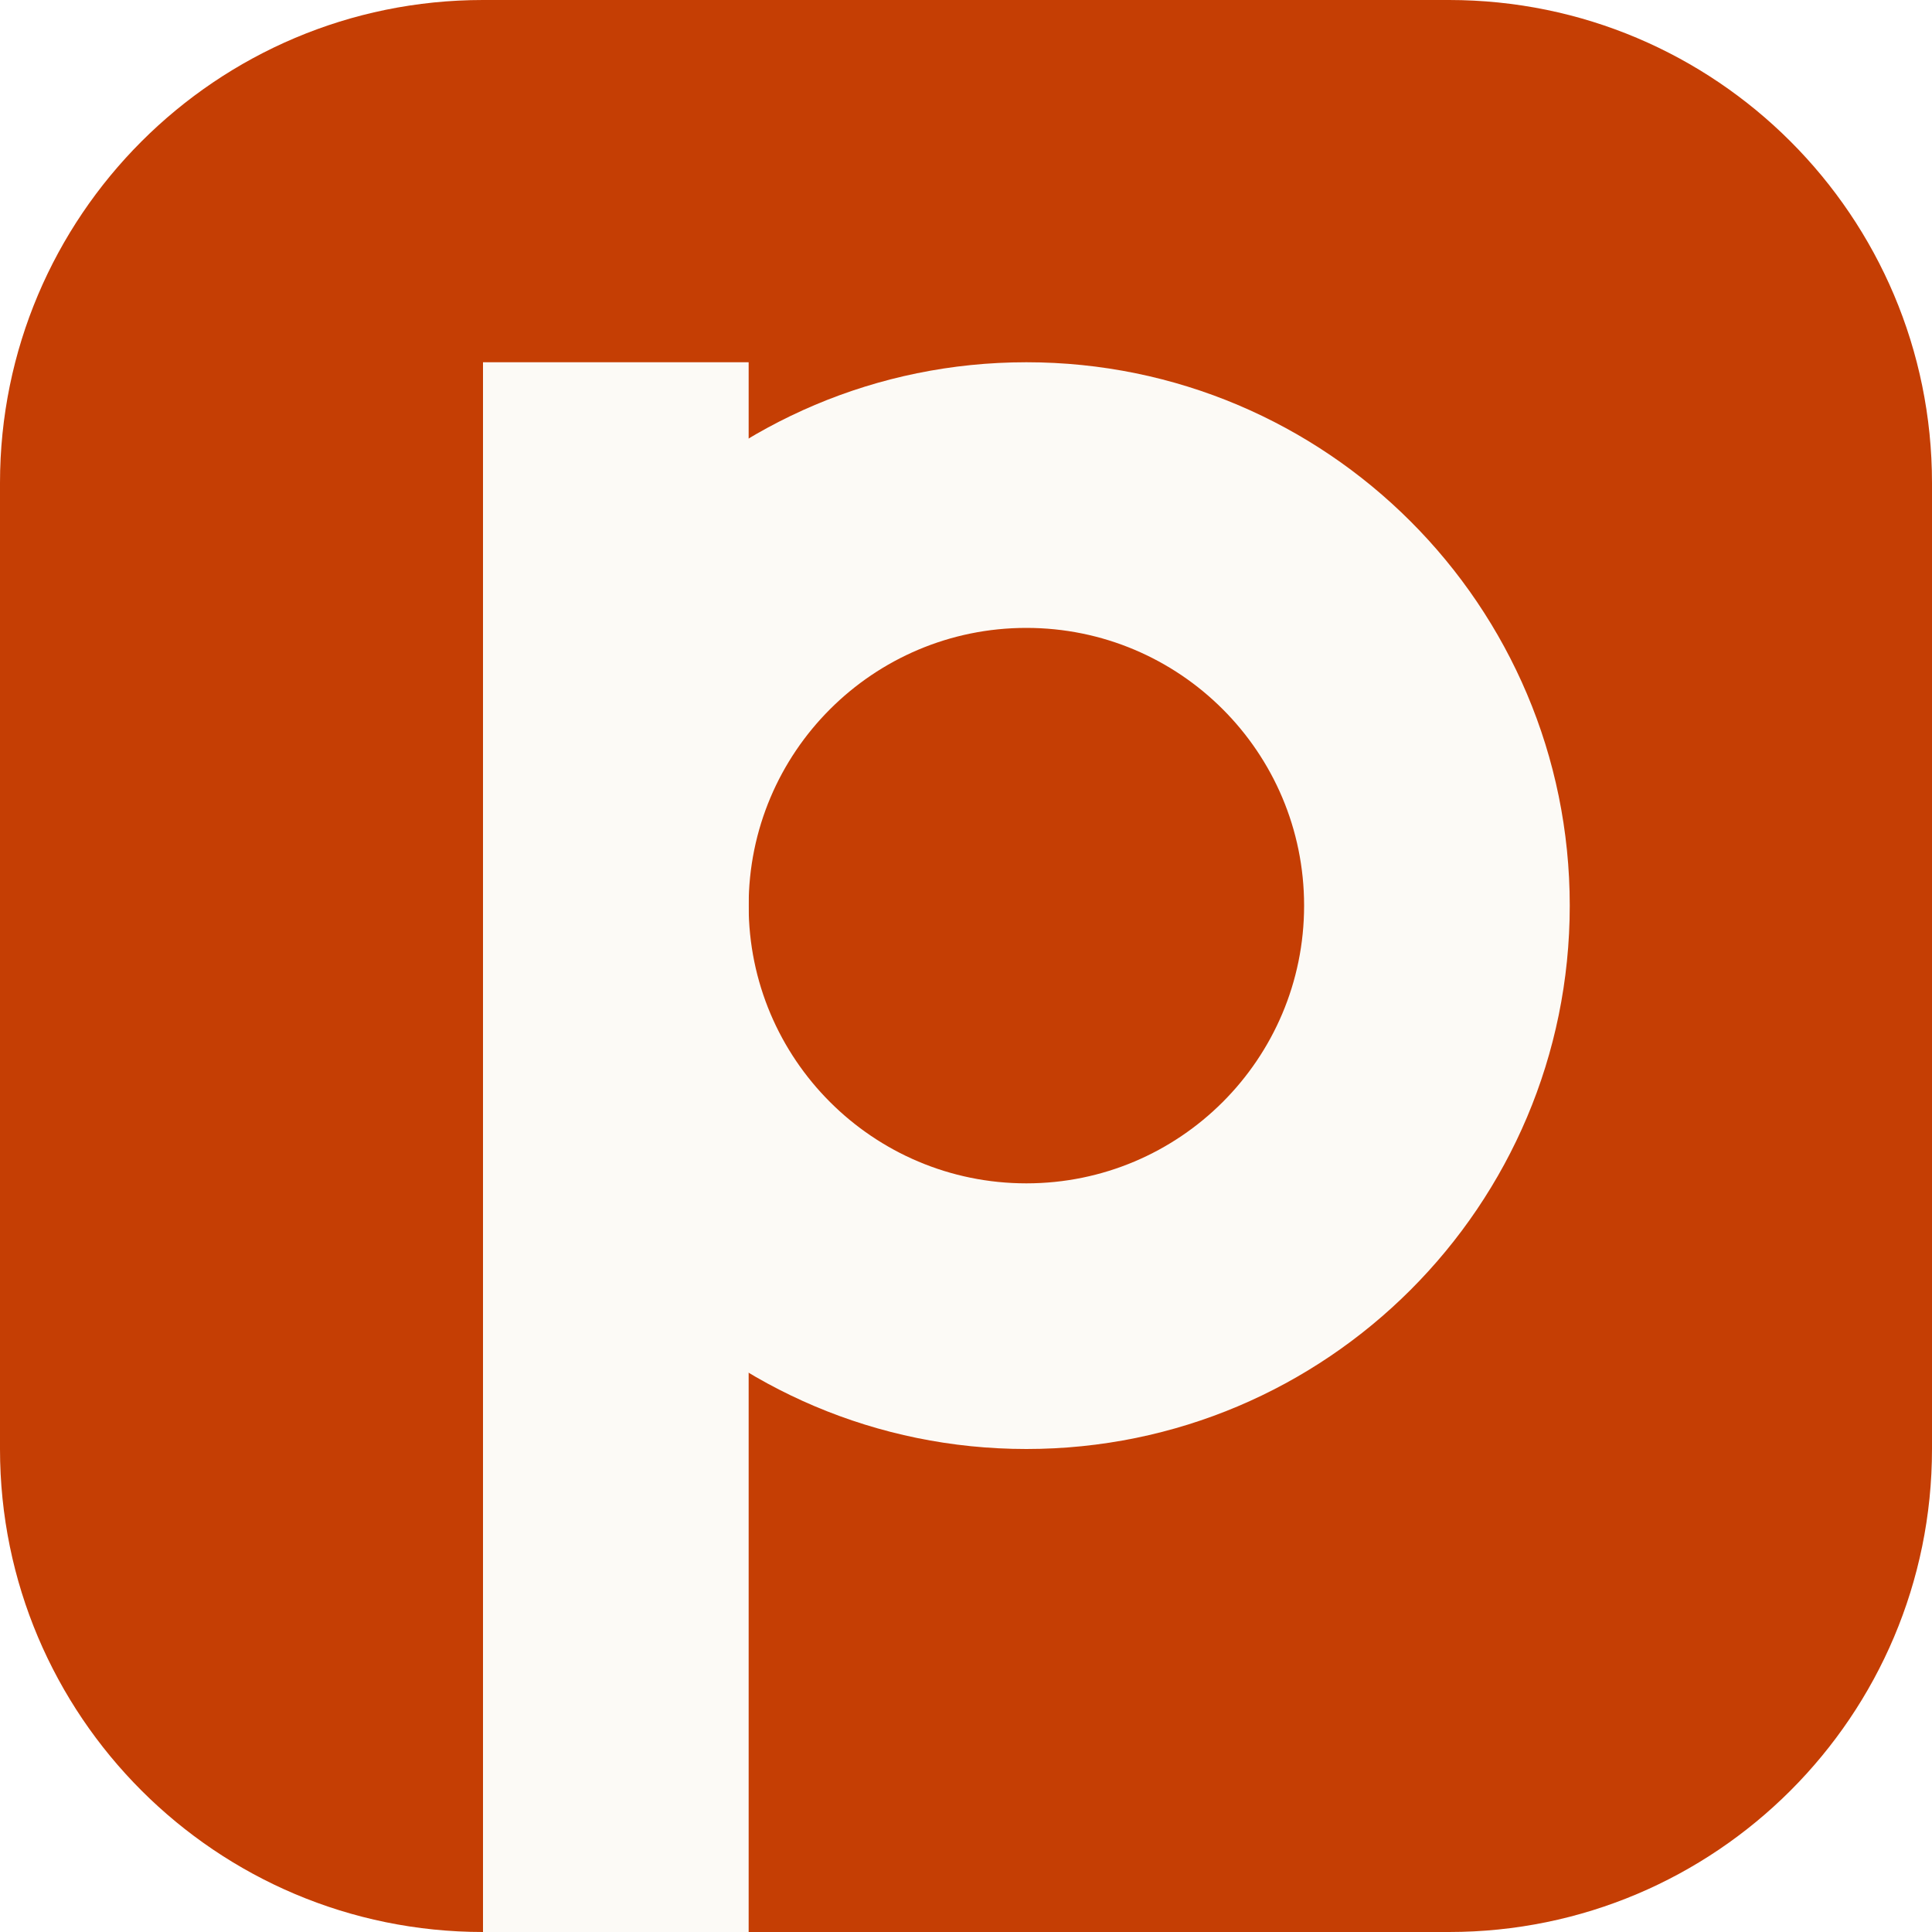
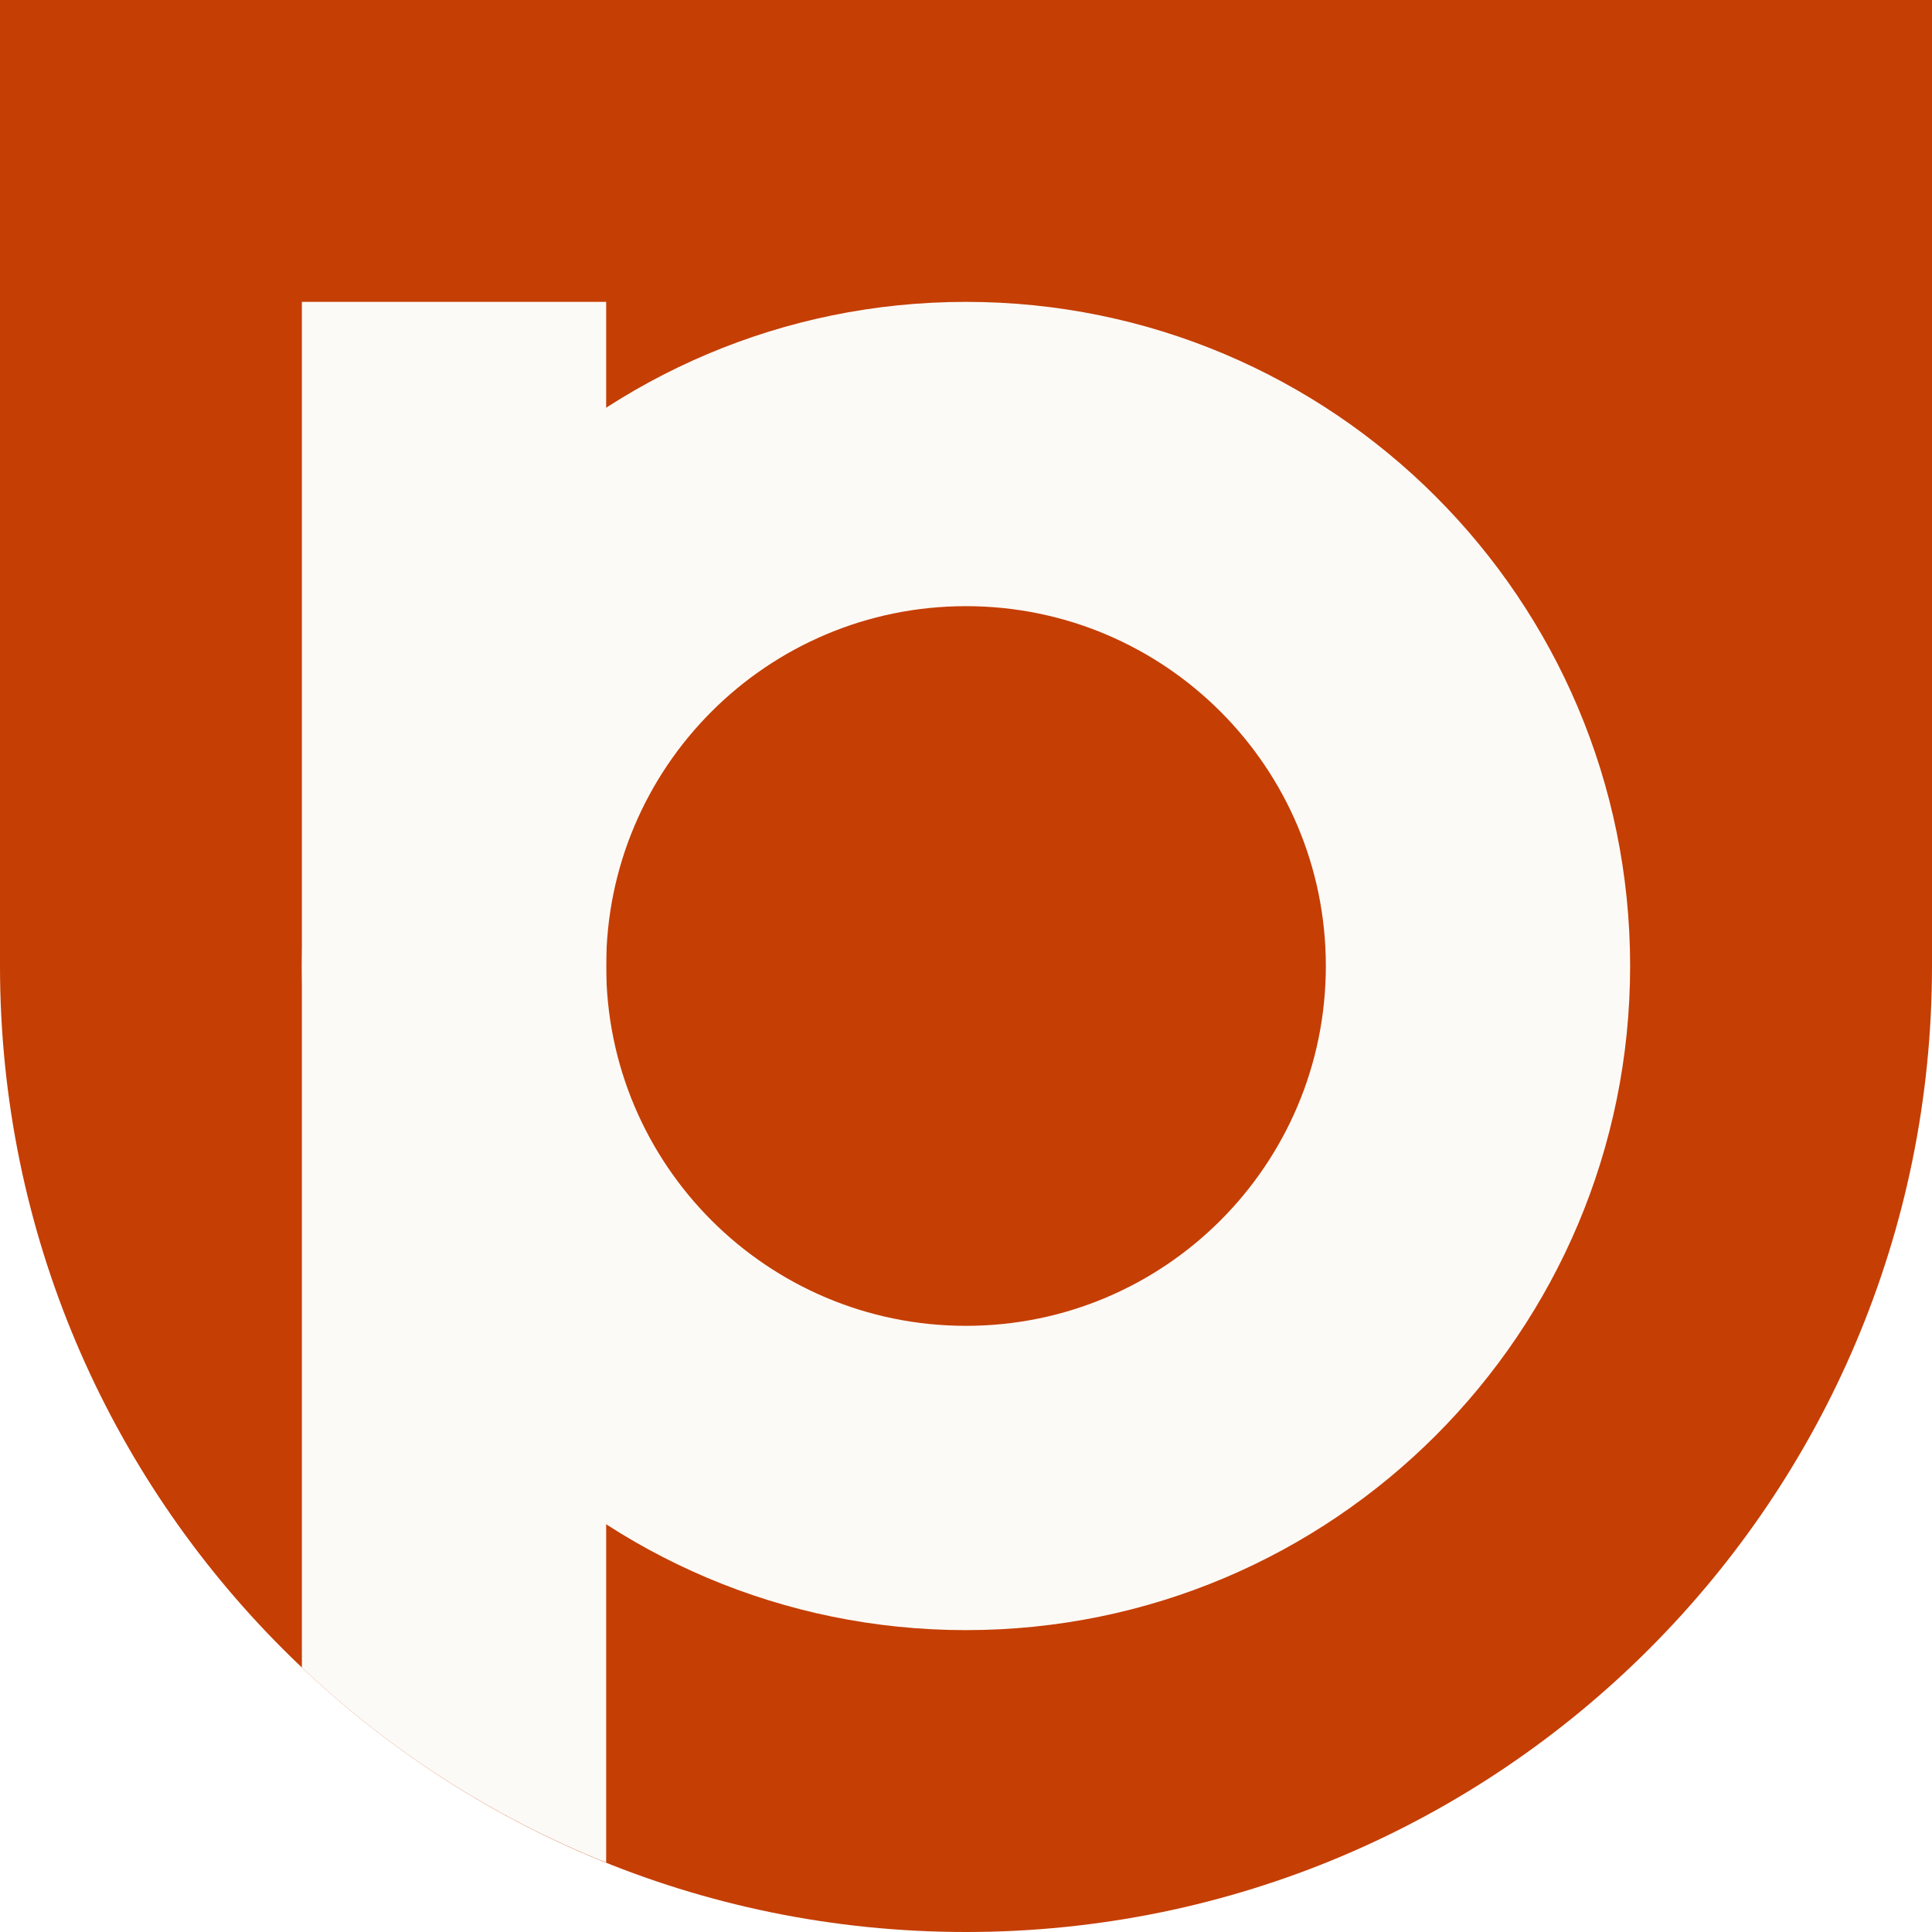
<svg xmlns="http://www.w3.org/2000/svg" viewBox="0 0 32 32">
-   <rect width="32" height="32" rx="8" fill="#c53e04" />
+   <path d="M0 0h32v16a16 16 0 0 1-32 0Z" fill="#c53e04" />
  <g fill="#fcfaf6" fill-rule="evenodd">
-     <path d="M8 6h4.4v26H8Z" />
-     <path d="M8 15a9 9 0 1 0 18 0a9 9 0 1 0-18 0ZM12.4 15a4.6 4.6 0 1 1 9.2 0a4.6 4.6 0 1 1-9.2 0Z" />
+     <path d="M5 5h5.04V30.85A16 16 0 0 1 5 27.62Z" />
+     <path d="M5 16a11 11 0 1 0 22 0a11 11 0 1 0-22 0ZM10.04 16a5.96 5.96 0 1 1 11.92 0a5.96 5.96 0 1 1-11.92 0Z" />
  </g>
</svg>
